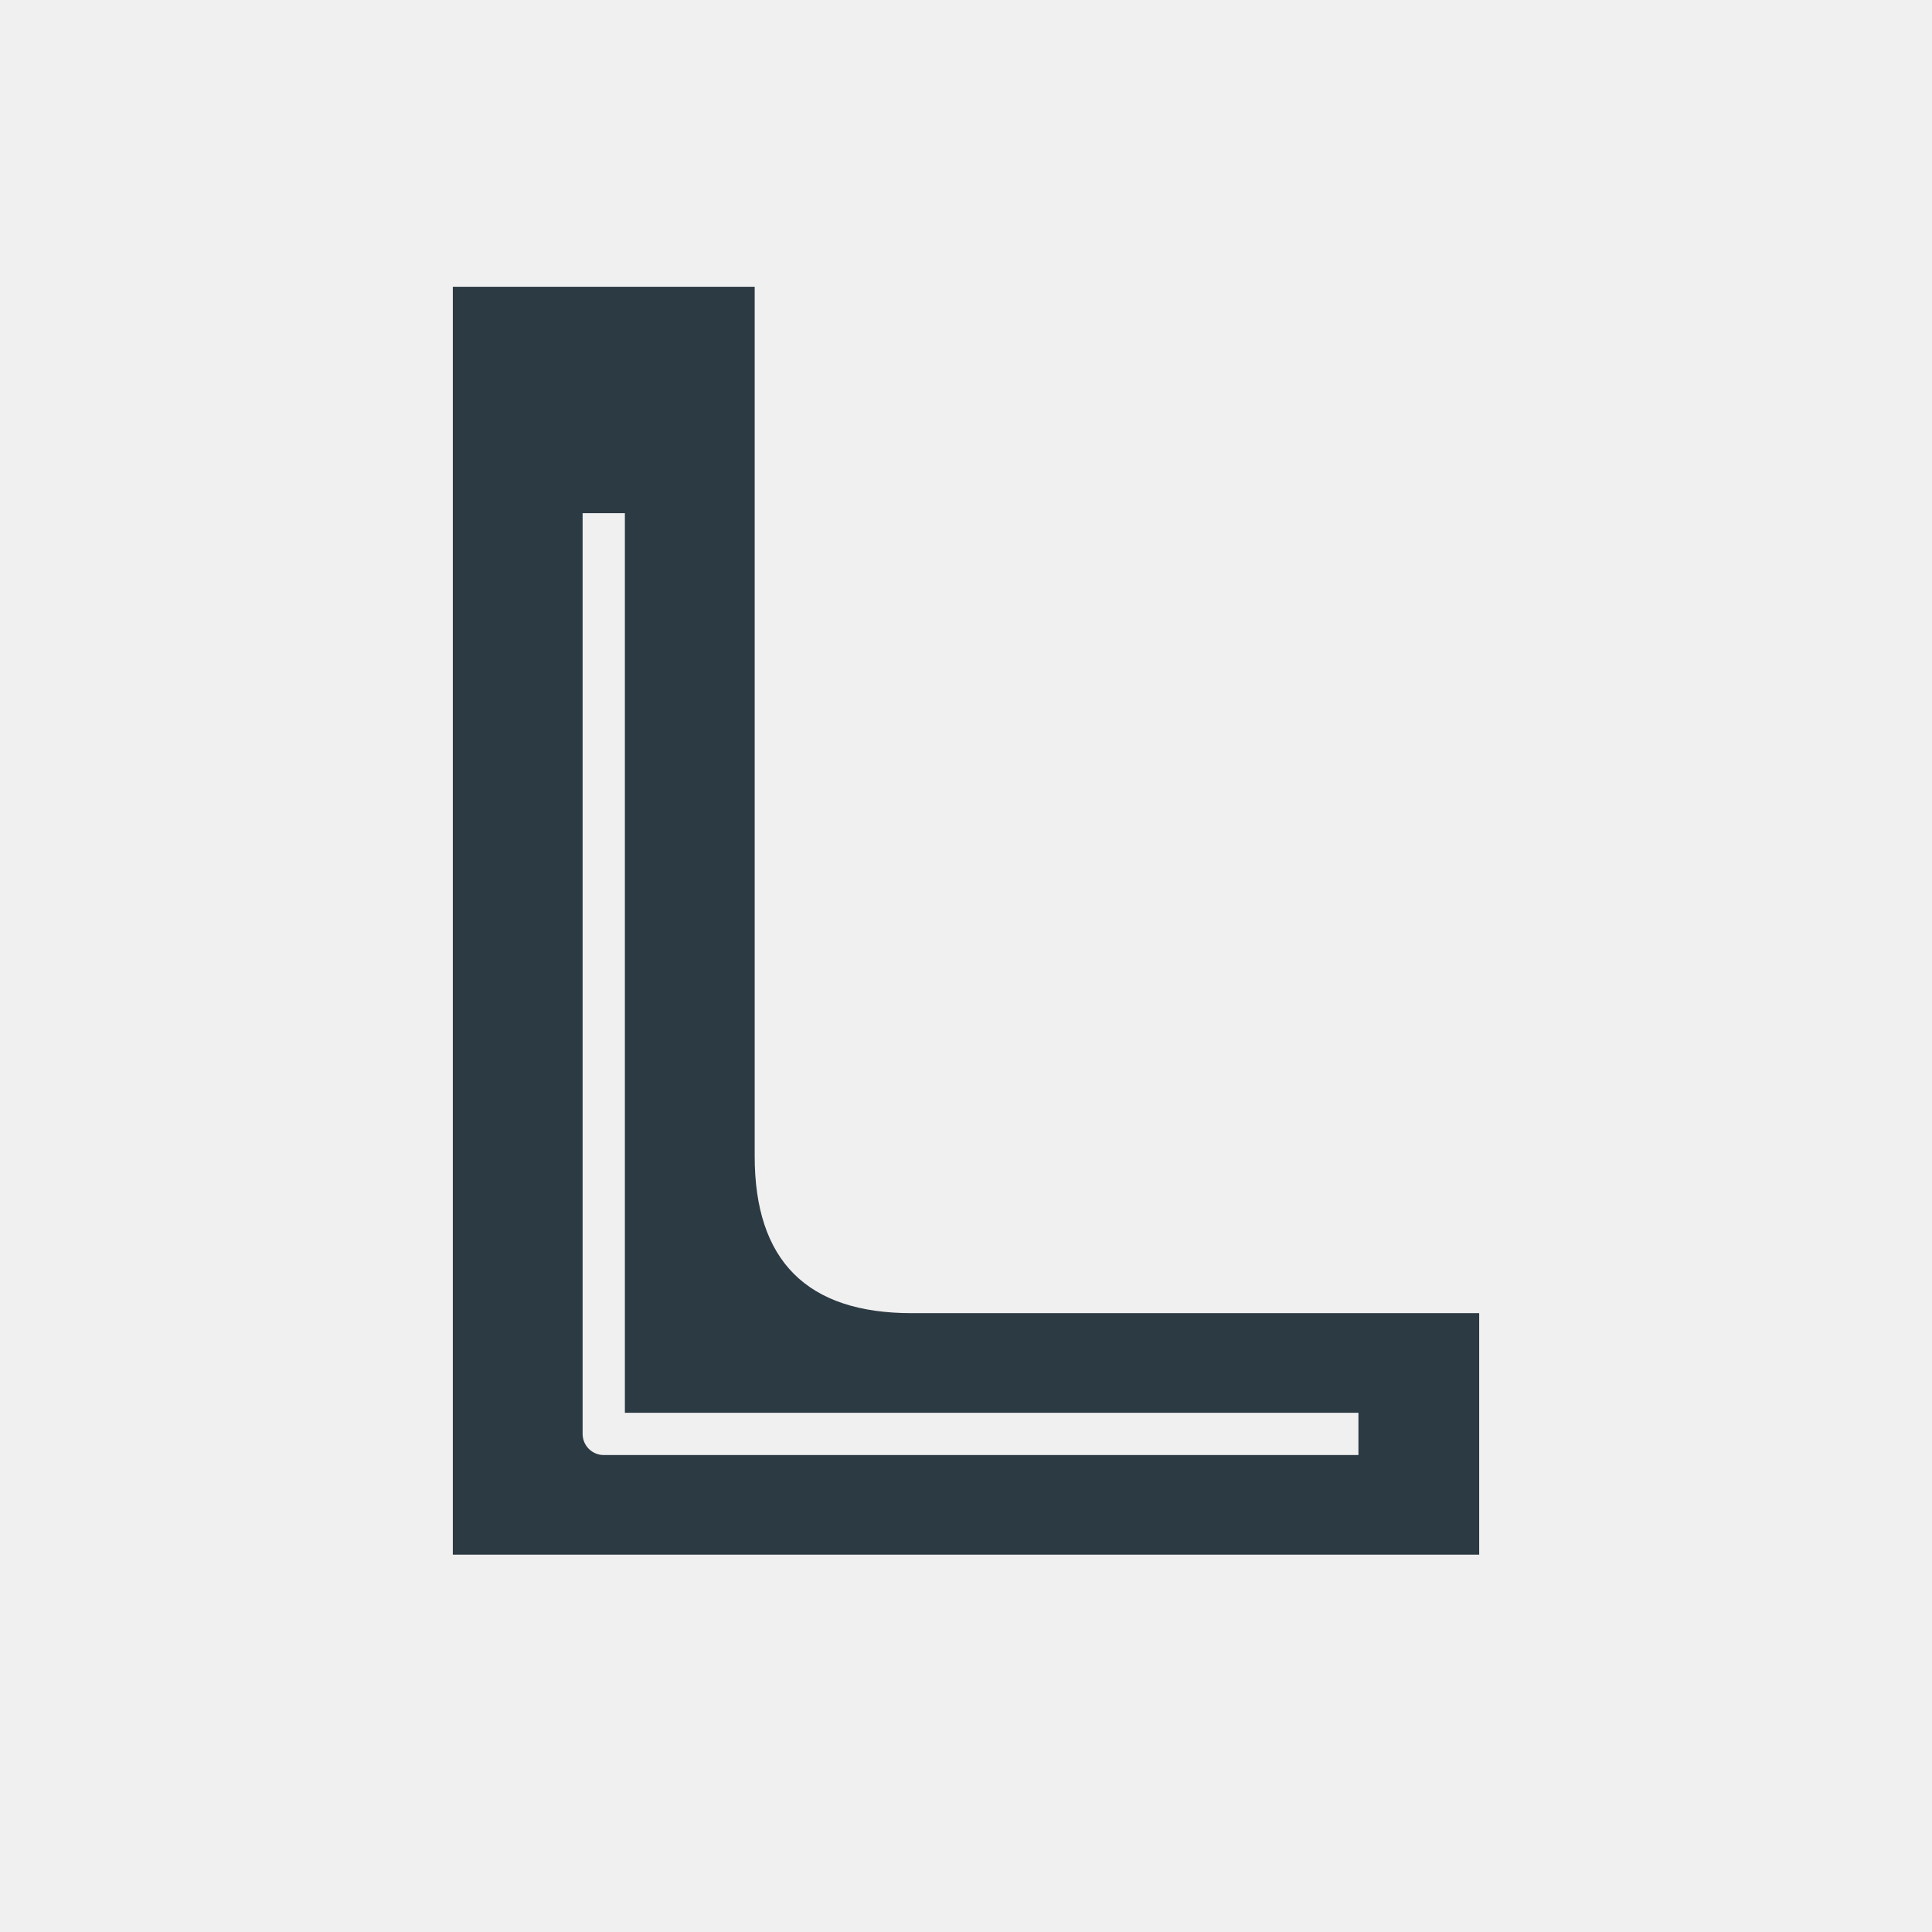
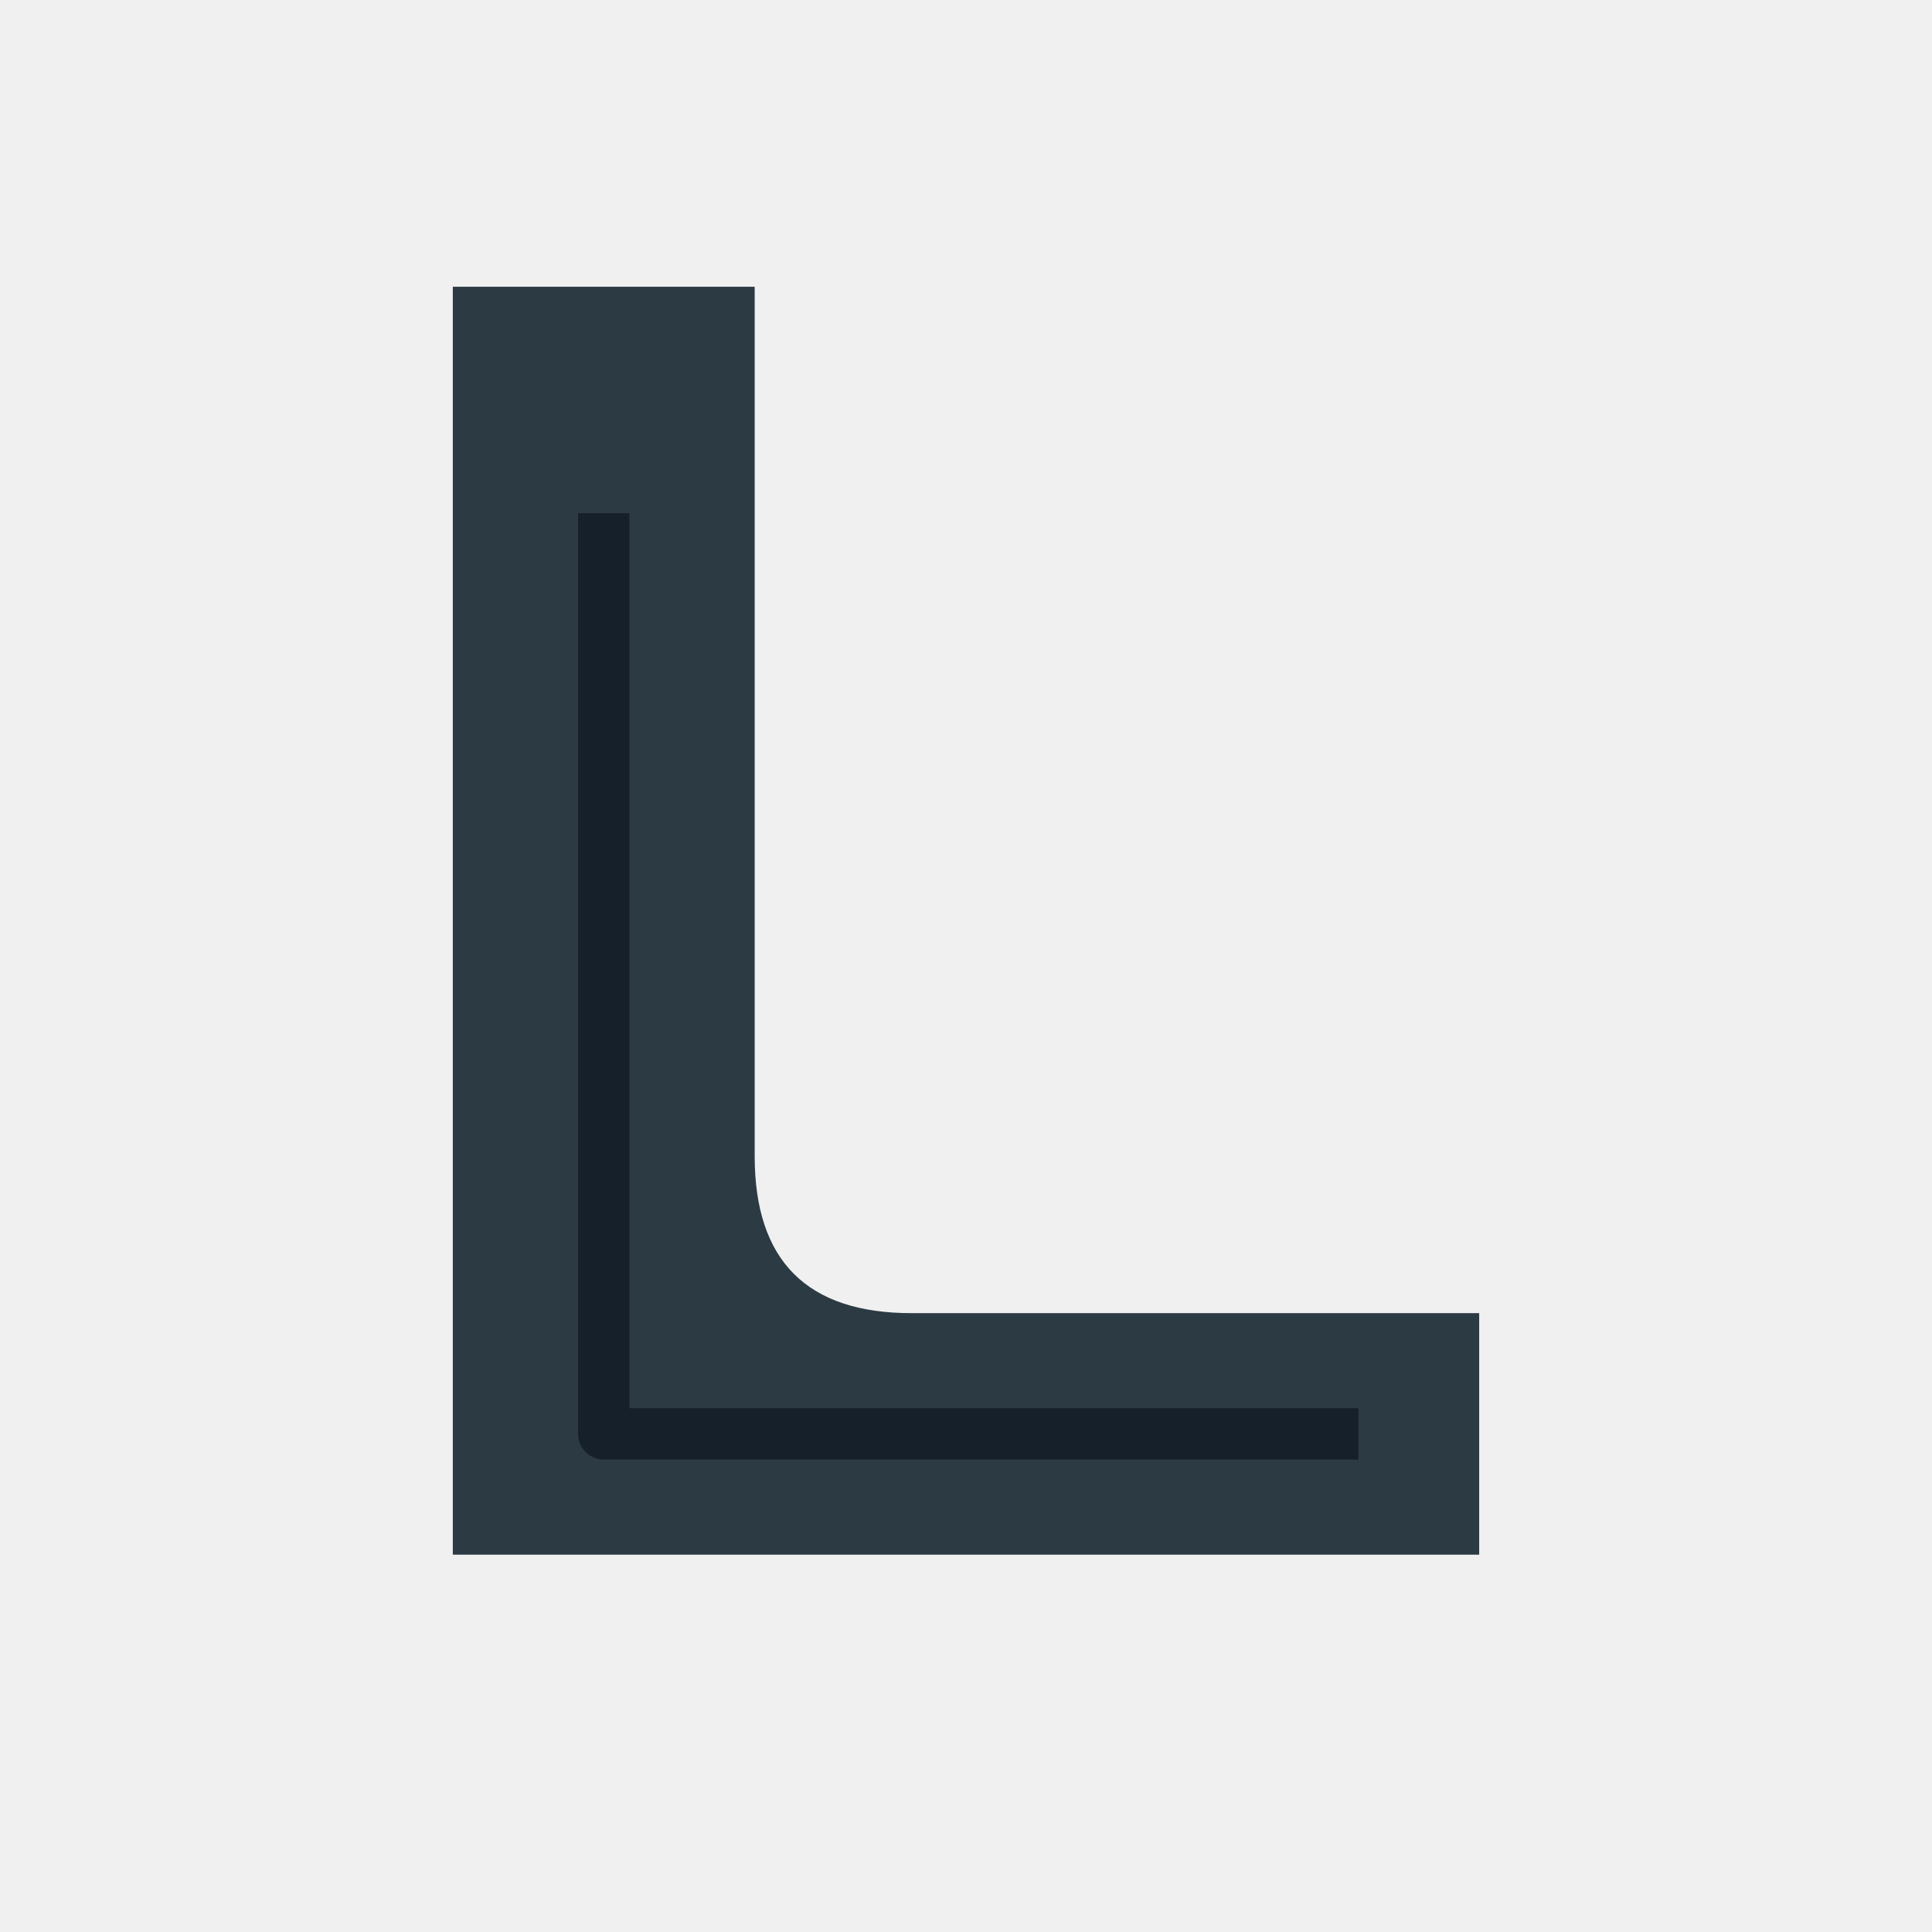
<svg xmlns="http://www.w3.org/2000/svg" viewBox="0 0 128 128" fill="none">
-   <style>.sf{fill:#2C3A43}@media(prefers-color-scheme:dark){.sf{fill:#9DB2BE}}</style>
-   <mask id="laticent-cut" maskUnits="userSpaceOnUse" x="0" y="0" width="128" height="128">
-     <rect width="128" height="128" fill="#fff" />
-     <path d="M40.00 34.00 L40.00 95.00 L90.00 95.00" fill="none" stroke-width="2.80" stroke-linecap="butt" stroke-linejoin="round" stroke="#000" />
-   </mask>
-   <path d="M30.00 19.00 L50.00 19.00 L50.00 76.60 Q50.00 87.00 60.40 87.00 L98.00 87.00 L98.00 103.00 L30.00 103.00 Z" class="sf" mask="url(#laticent-cut)" />
+   <style>.lat-sf{fill:#2C3A43}.lat-gv{stroke:#16202A}@media(prefers-color-scheme:dark){.lat-sf{fill:#9DB2BE}.lat-gv{stroke:#5E7684}}</style>
+   <clipPath id="laticent-cut">
+     <path d="M30.00 19.00 L50.00 19.00 L50.00 76.60 Q50.00 87.00 60.40 87.00 L98.00 87.00 L98.00 103.00 L30.00 103.00 Z" />
+   </clipPath>
+   <path d="M30.00 19.00 L50.00 19.00 L50.00 76.60 Q50.00 87.00 60.40 87.00 L98.00 87.00 L98.00 103.00 L30.00 103.00 Z" class="lat-sf" />
+   <g clip-path="url(#laticent-cut)">
+     <path d="M40.00 34.00 L40.00 95.00 L90.00 95.00" fill="none" stroke-width="3.40" stroke-linecap="butt" stroke-linejoin="round" class="lat-gv" />
+   </g>
</svg>
